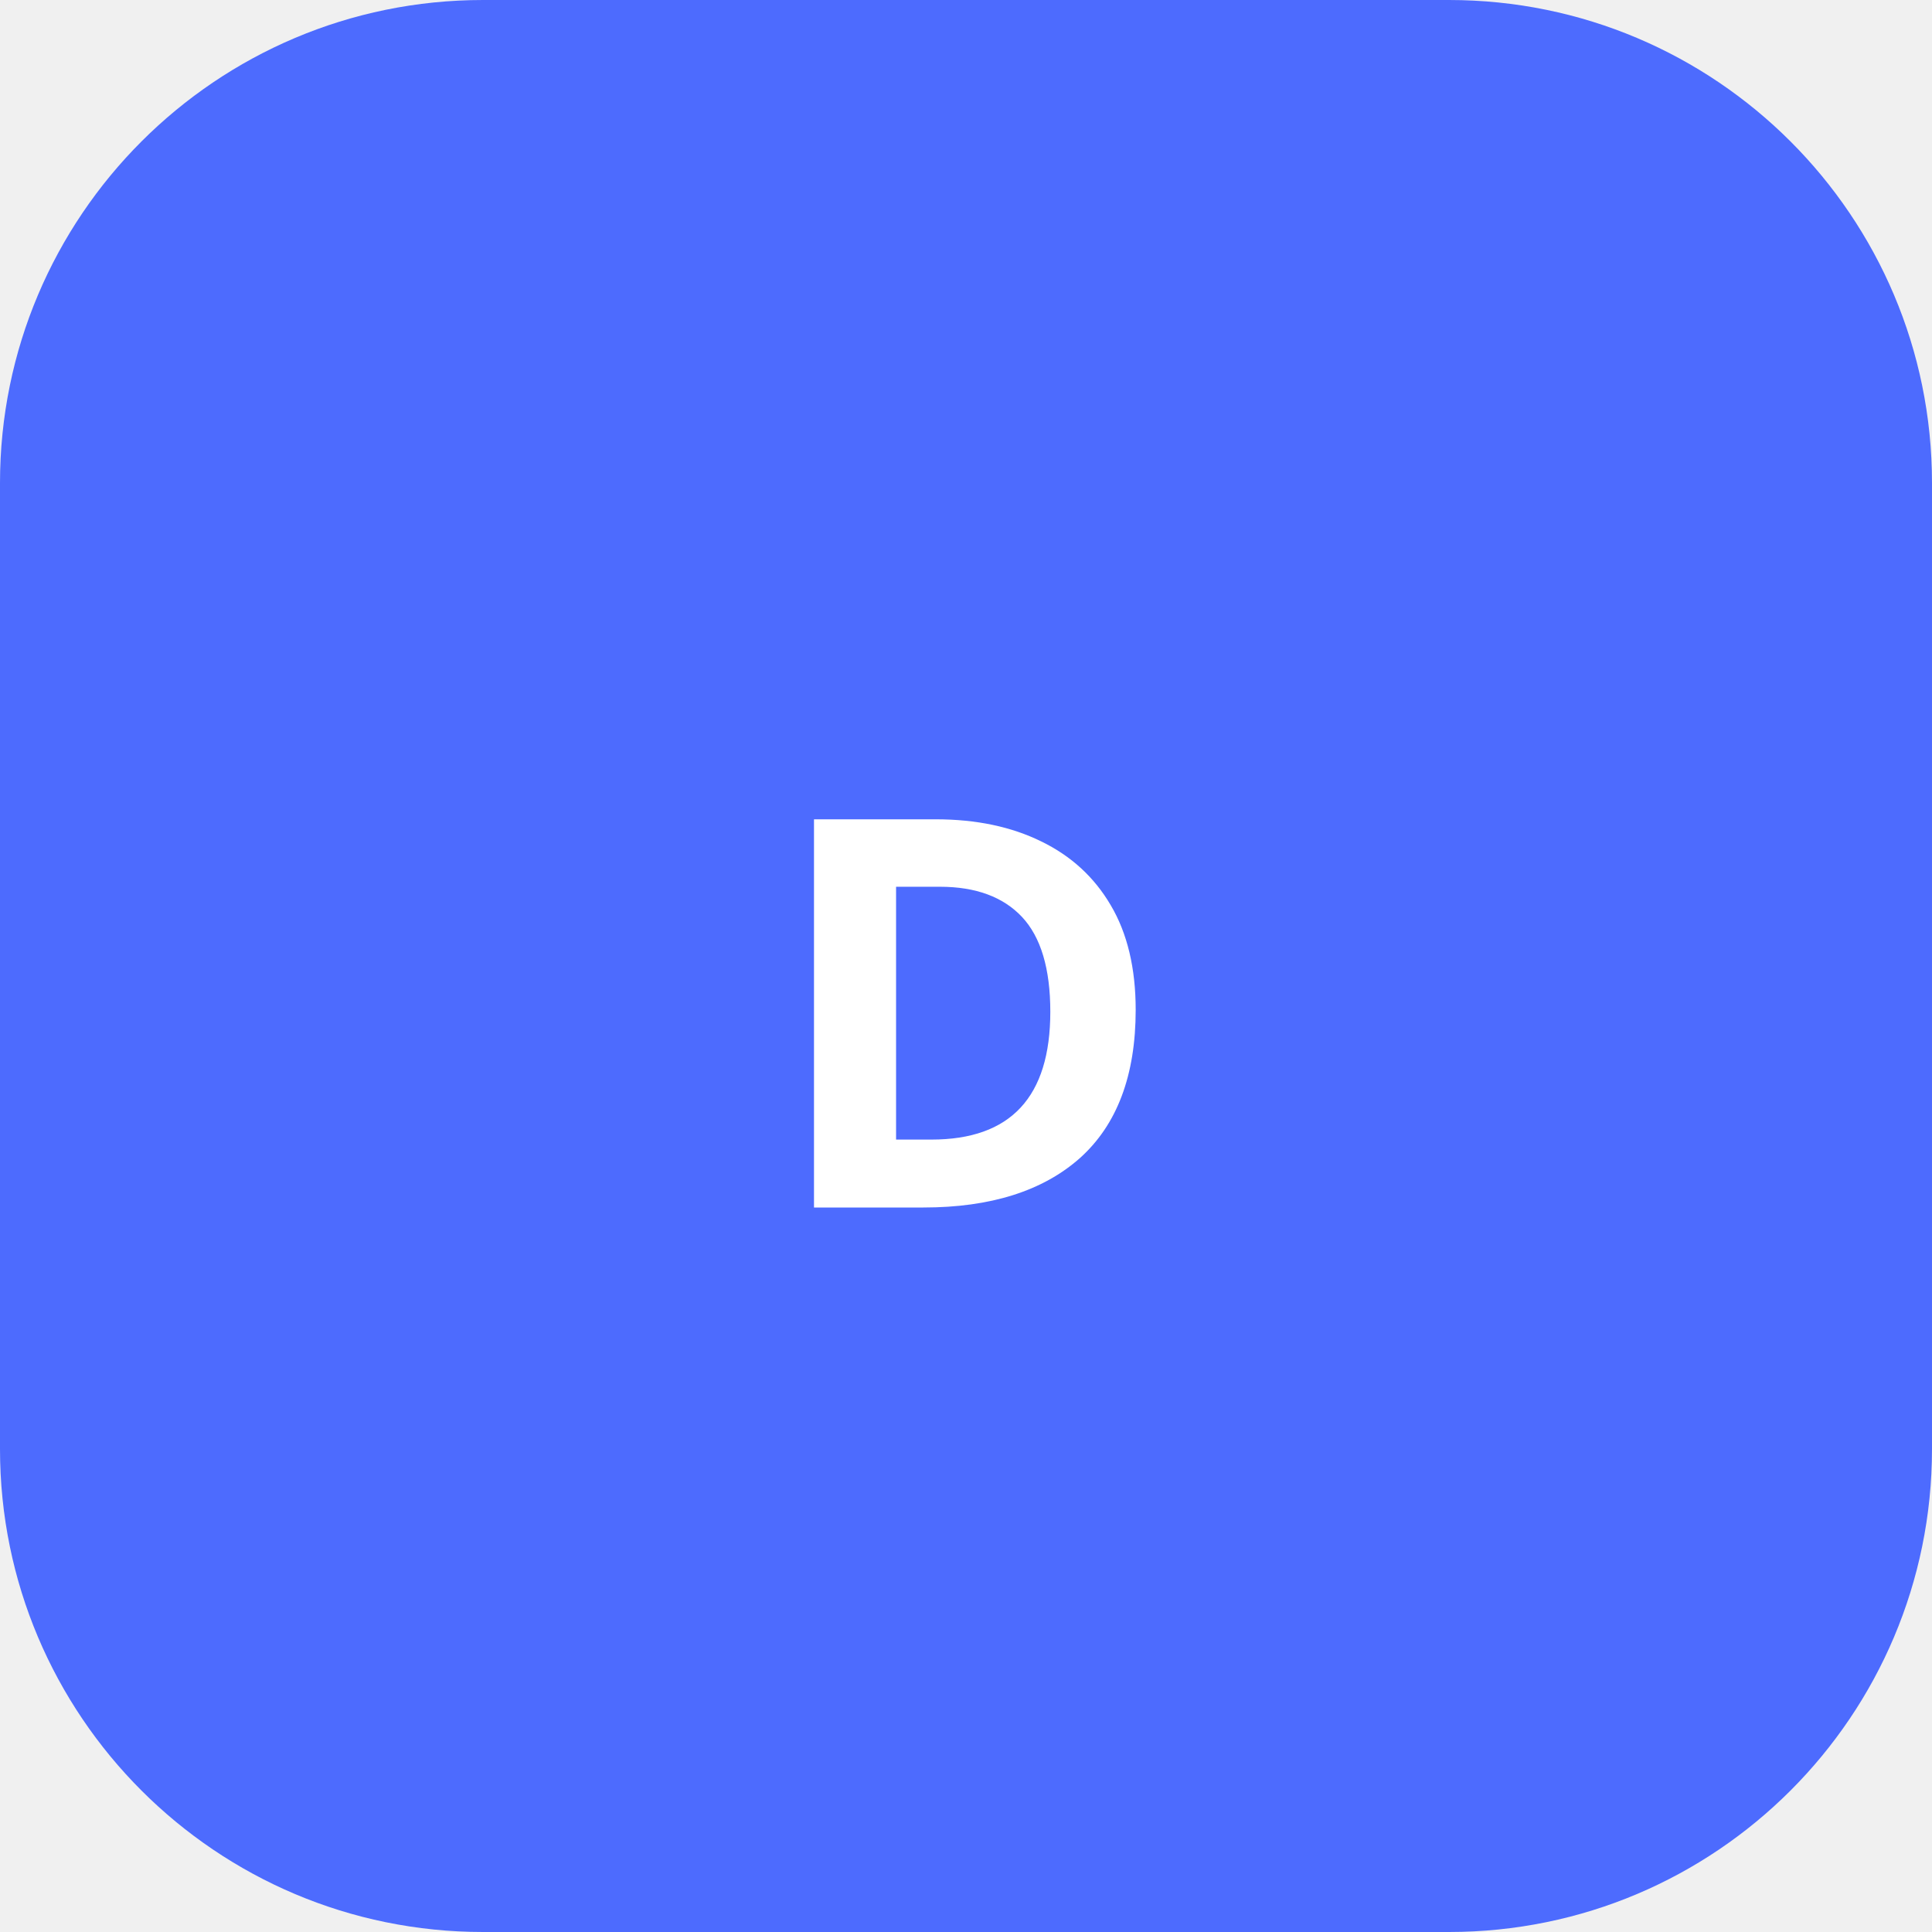
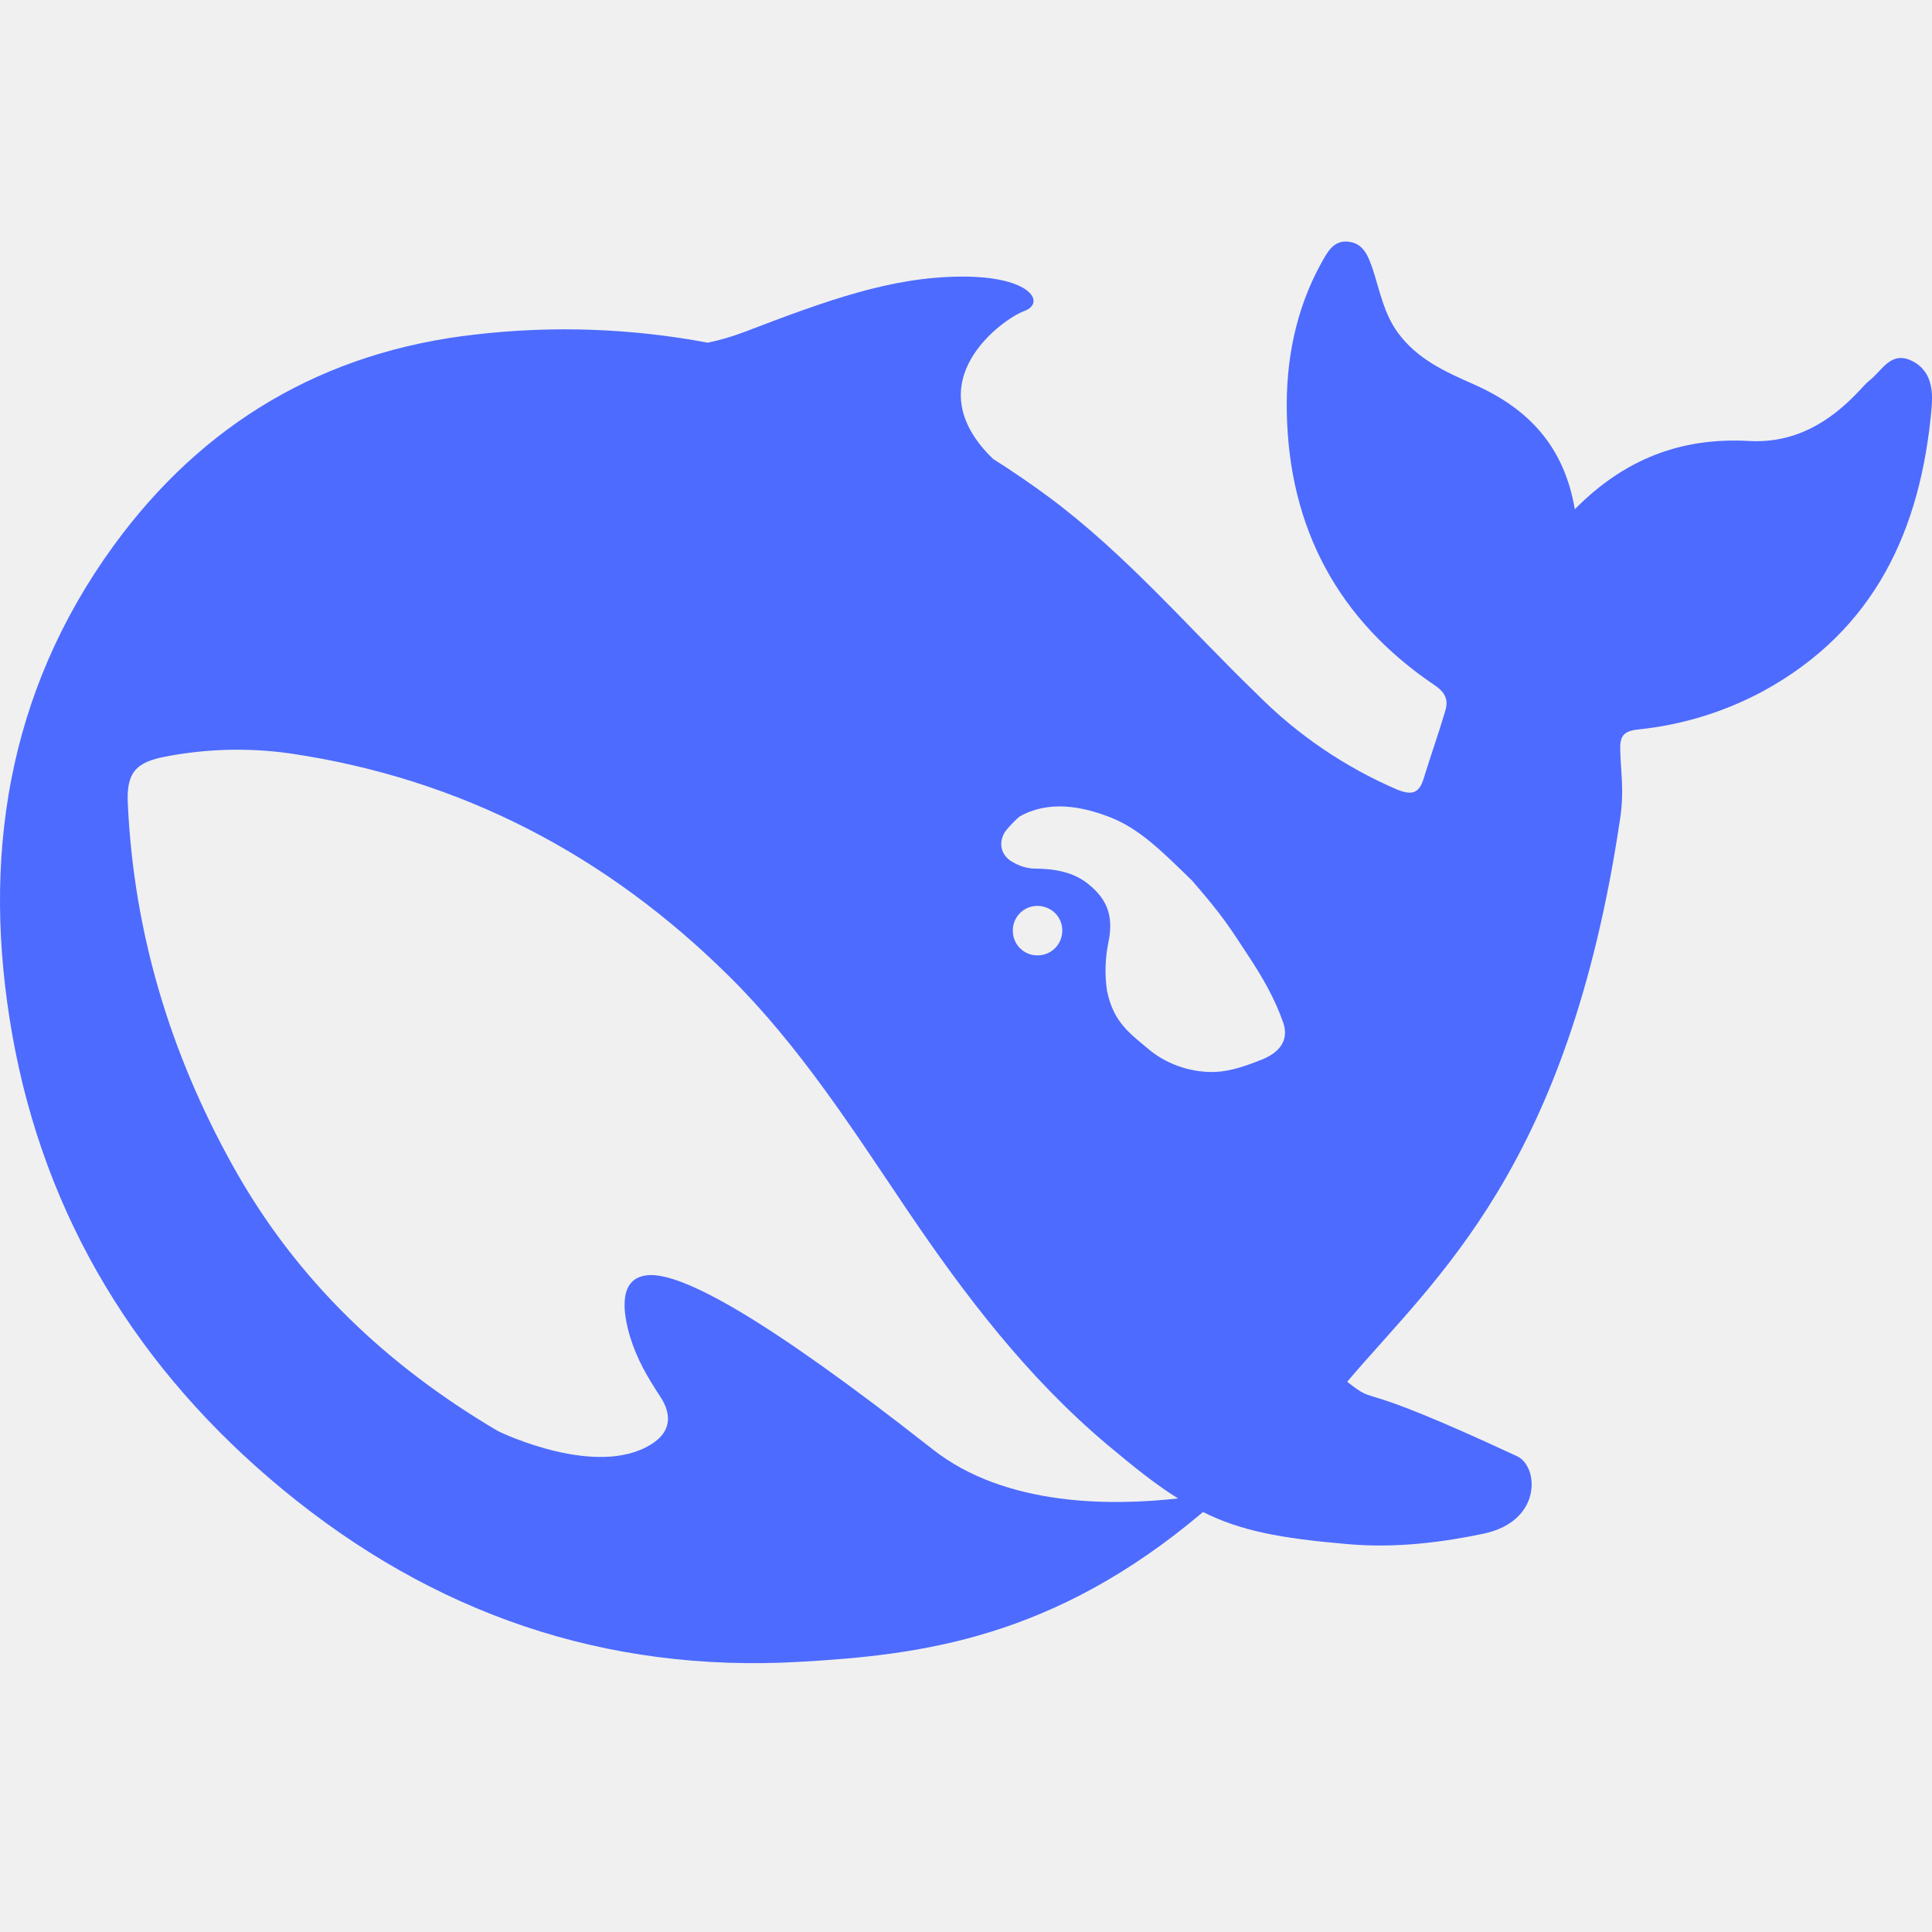
- <svg xmlns="http://www.w3.org/2000/svg" width="64" height="64" viewBox="0 0 64 64" role="img">
-   <rect width="64" height="64" rx="16" fill="#4d6bfe" />
-   <text x="32" y="40" text-anchor="middle" font-family="ui-sans-serif,system-ui,sans-serif" font-size="18" font-weight="700" fill="#fff">D</text>
+ <svg xmlns="http://www.w3.org/2000/svg" height="1em" style="flex:none;line-height:1" viewBox="0 0 24 24" width="1em">
+   <path d="M23.748 4.482c-.254-.124-.364.113-.512.234-.051.039-.094.09-.137.136-.372.397-.806.657-1.373.626-.829-.046-1.537.214-2.163.848-.133-.782-.575-1.248-1.247-1.548-.352-.156-.708-.311-.955-.65-.172-.241-.219-.51-.305-.774-.055-.16-.11-.323-.293-.35-.2-.031-.278.136-.356.276-.313.572-.434 1.202-.422 1.84.027 1.436.633 2.58 1.838 3.393.137.093.172.187.129.323-.082.28-.18.552-.266.833-.055.179-.137.217-.329.14a5.526 5.526 0 01-1.736-1.18c-.857-.828-1.631-1.742-2.597-2.458a11.365 11.365 0 00-.689-.471c-.985-.957.13-1.743.388-1.836.27-.098.093-.432-.779-.428-.872.004-1.67.295-2.687.684a3.055 3.055 0 01-.465.137 9.597 9.597 0 00-2.883-.102c-1.885.21-3.39 1.102-4.497 2.623C.082 8.606-.231 10.684.152 12.85c.403 2.284 1.569 4.175 3.36 5.653 1.858 1.533 3.997 2.284 6.438 2.14 1.482-.085 3.133-.284 4.994-1.86.47.234.962.327 1.78.397.63.059 1.236-.03 1.705-.128.735-.156.684-.837.419-.961-2.155-1.004-1.682-.595-2.113-.926 1.096-1.296 2.746-2.642 3.392-7.003.05-.347.007-.565 0-.845-.004-.17.035-.237.23-.256a4.173 4.173 0 001.545-.475c1.396-.763 1.96-2.015 2.093-3.517.02-.23-.004-.467-.247-.588zM11.581 18c-2.089-1.642-3.102-2.183-3.52-2.16-.392.024-.321.471-.235.763.09.288.207.486.371.739.114.167.192.416-.113.603-.673.416-1.842-.14-1.897-.167-1.361-.802-2.5-1.86-3.301-3.307-.774-1.393-1.224-2.887-1.298-4.482-.02-.386.093-.522.477-.592a4.696 4.696 0 011.529-.039c2.132.312 3.946 1.265 5.468 2.774.868.86 1.525 1.887 2.202 2.891.72 1.066 1.494 2.082 2.48 2.914.348.292.625.514.891.677-.802.09-2.14.11-3.054-.614zm1-6.44a.306.306 0 01.415-.287.302.302 0 01.2.288.306.306 0 01-.31.307.303.303 0 01-.304-.308zm3.11 1.596c-.2.081-.399.151-.59.16a1.245 1.245 0 01-.798-.254c-.274-.23-.47-.358-.552-.758a1.73 1.73 0 01.016-.588c.07-.327-.008-.537-.239-.727-.187-.156-.426-.199-.688-.199a.559.559 0 01-.254-.078c-.11-.054-.2-.19-.114-.358.028-.054.16-.186.192-.21.356-.202.767-.136 1.146.016.352.144.618.408 1.001.782.391.451.462.576.685.914.176.265.336.537.445.848.067.195-.019.354-.25.452z" fill="#4D6BFE" />
</svg>
